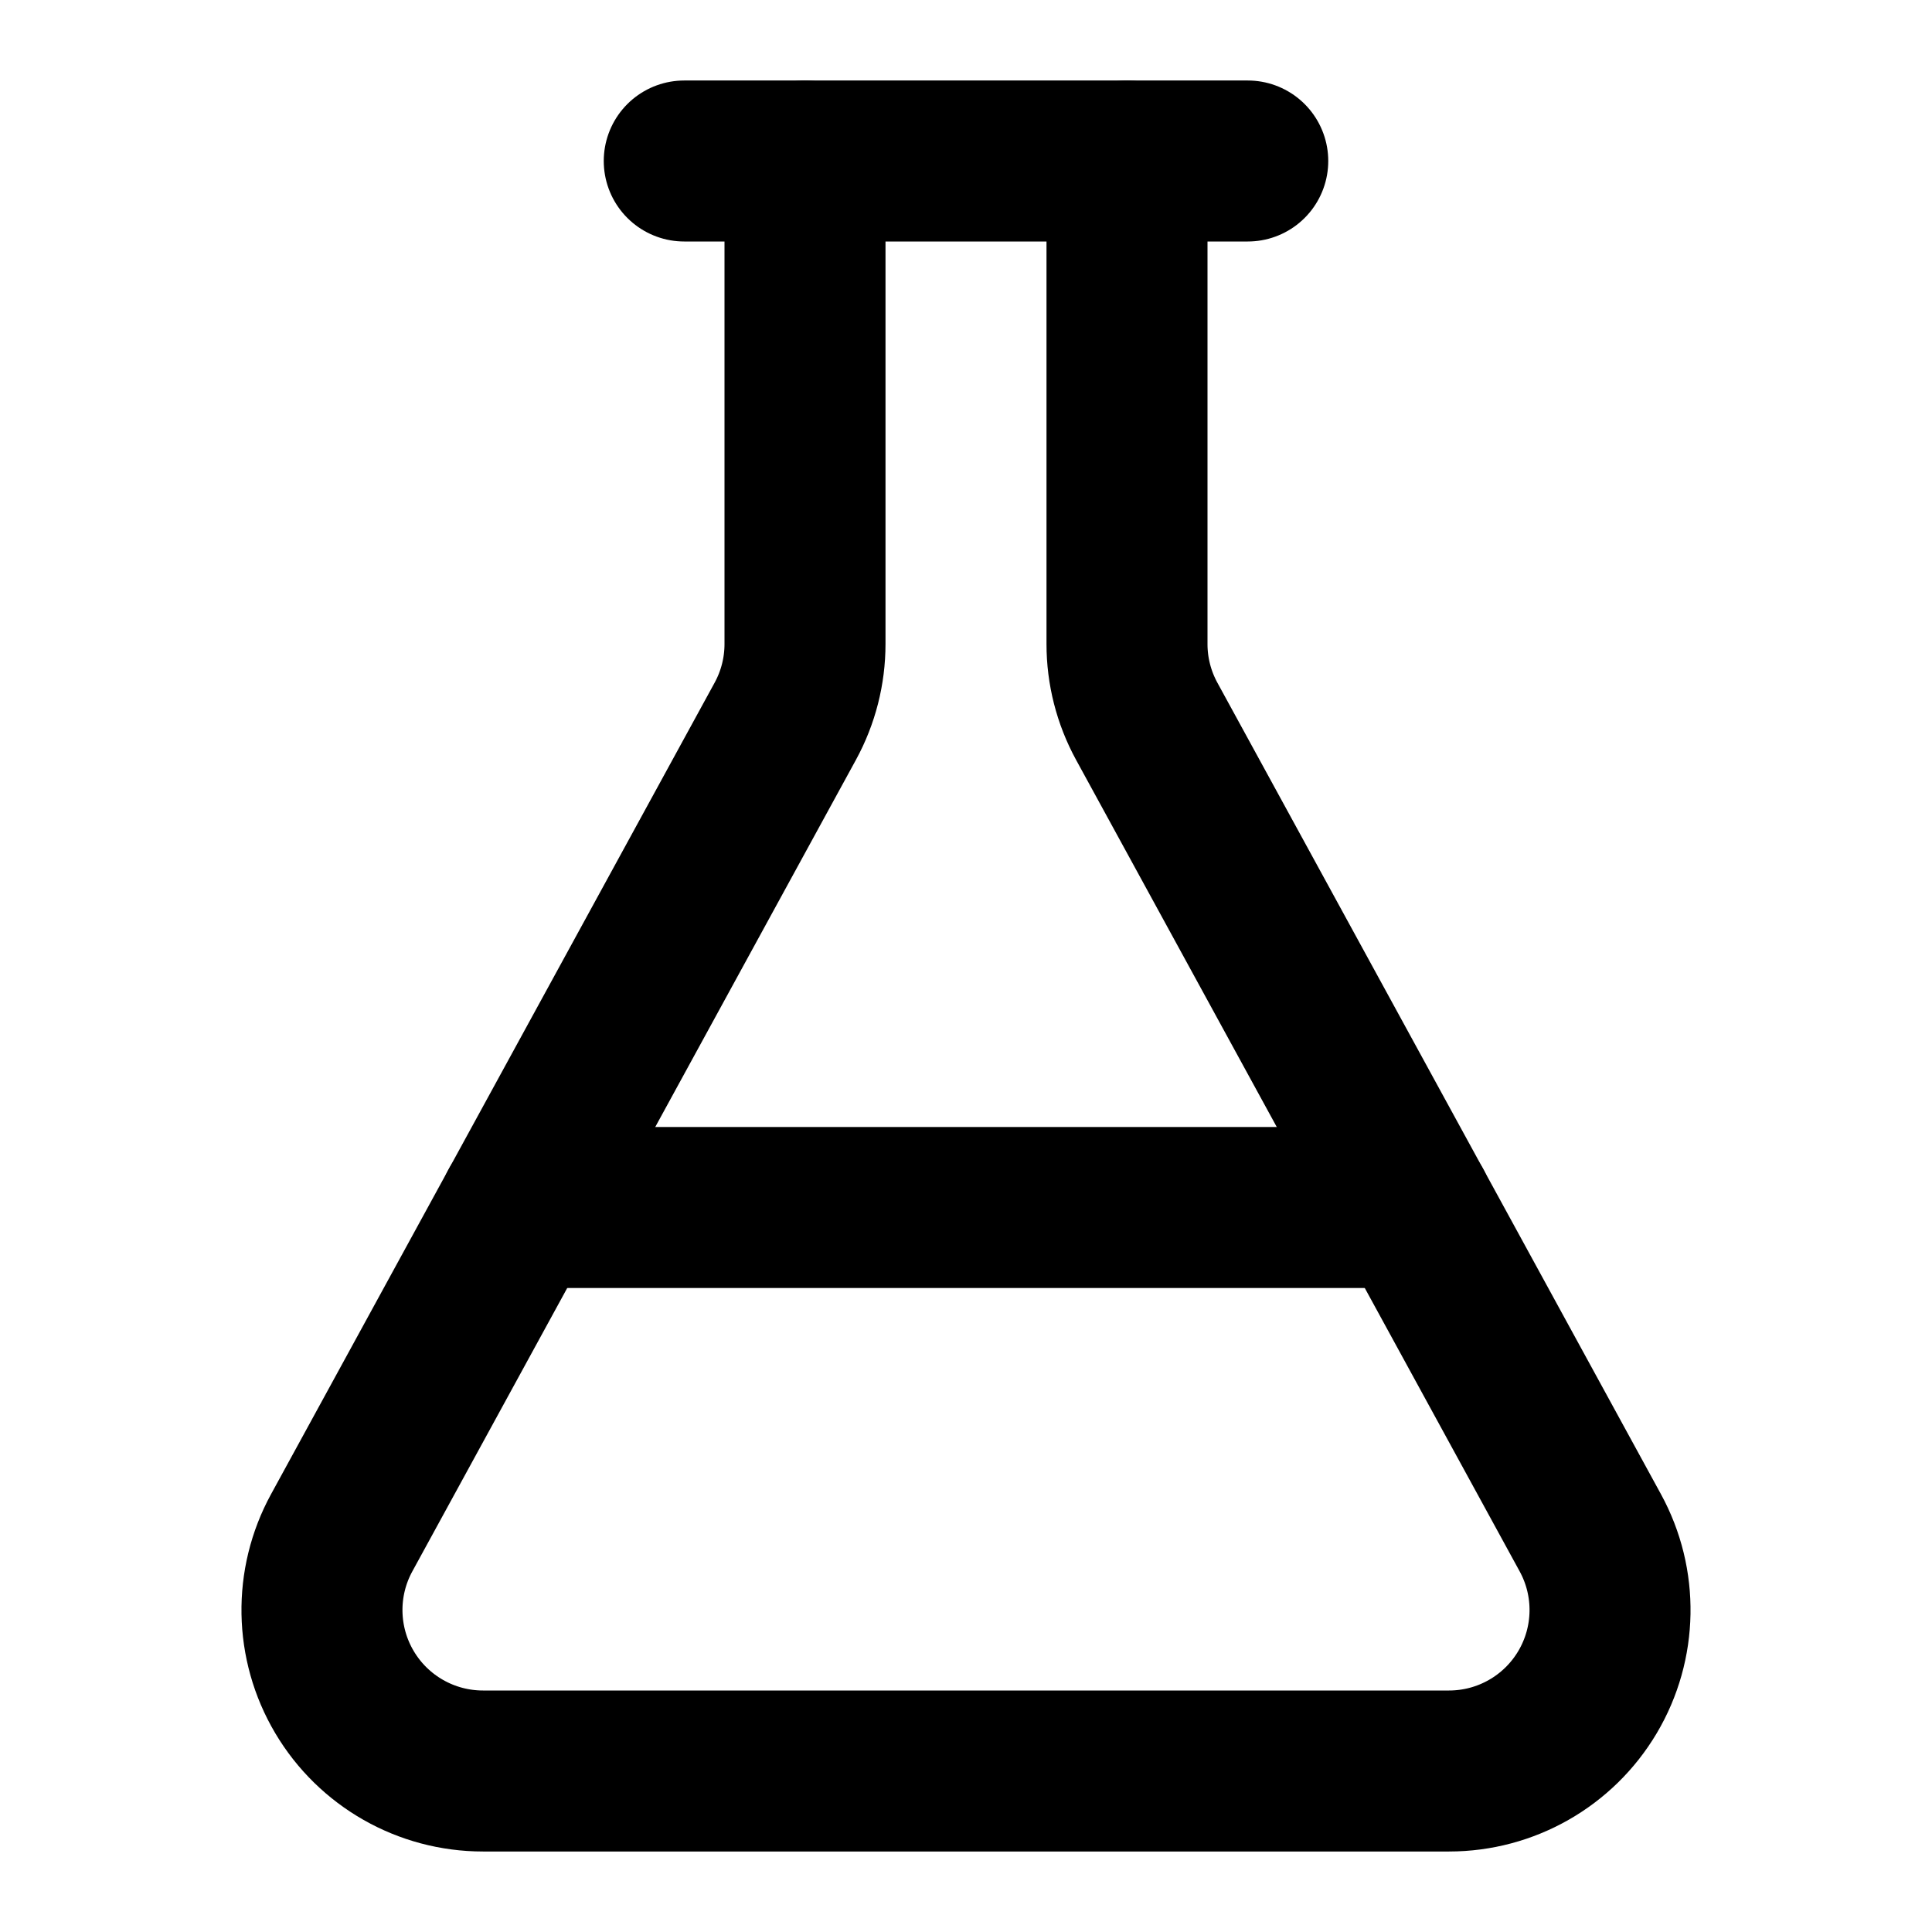
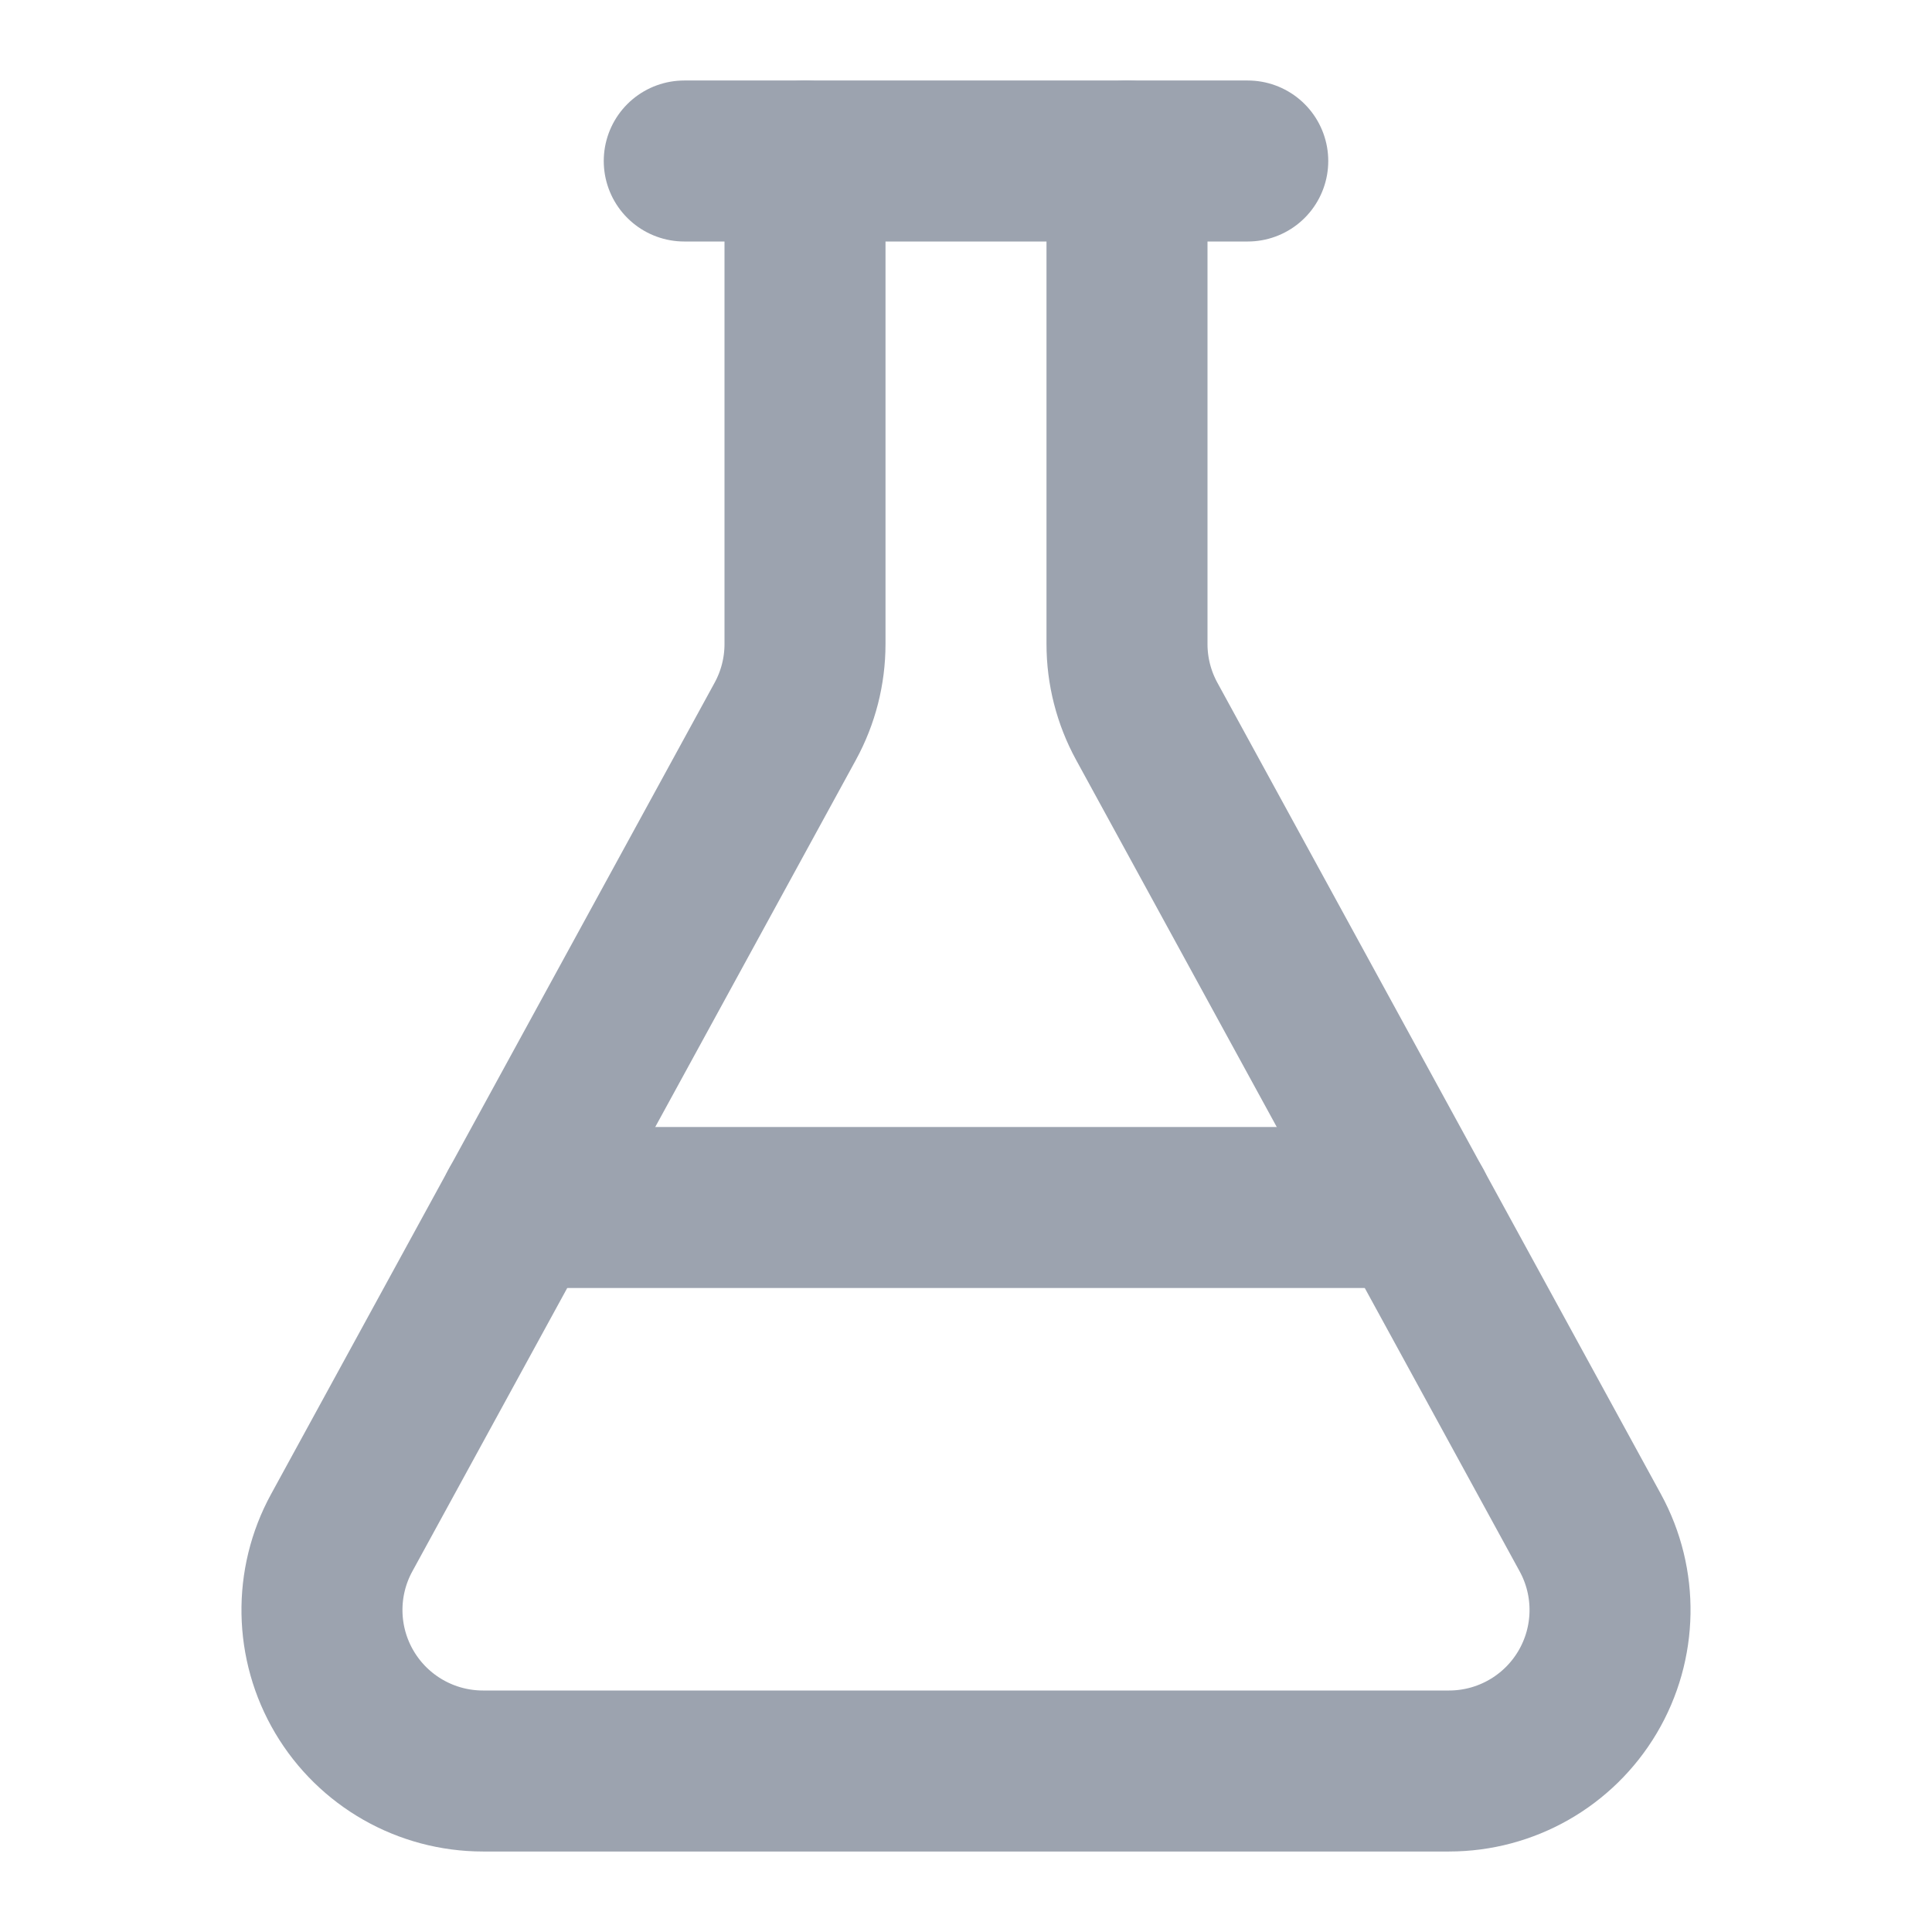
- <svg xmlns="http://www.w3.org/2000/svg" class="lucide lucide-flask-conical" width="24" height="24" viewBox="0 0 24 24" fill="none" stroke="currentColor" stroke-width="2" stroke-linecap="round" stroke-linejoin="round">
+ <svg xmlns="http://www.w3.org/2000/svg" class="lucide lucide-flask-conical" width="24" height="24" viewBox="0 0 24 24" fill="none" stroke="#9ca3af" stroke-width="2" stroke-linecap="round" stroke-linejoin="round">
  <path d="M14 2v6a2 2 0 0 0 .245.96l5.51 10.08A2 2 0 0 1 18 22H6a2 2 0 0 1-1.755-2.96l5.51-10.08A2 2 0 0 0 10 8V2" />
  <path d="M6.453 15h11.094" />
  <path d="M8.5 2h7" />
</svg>
